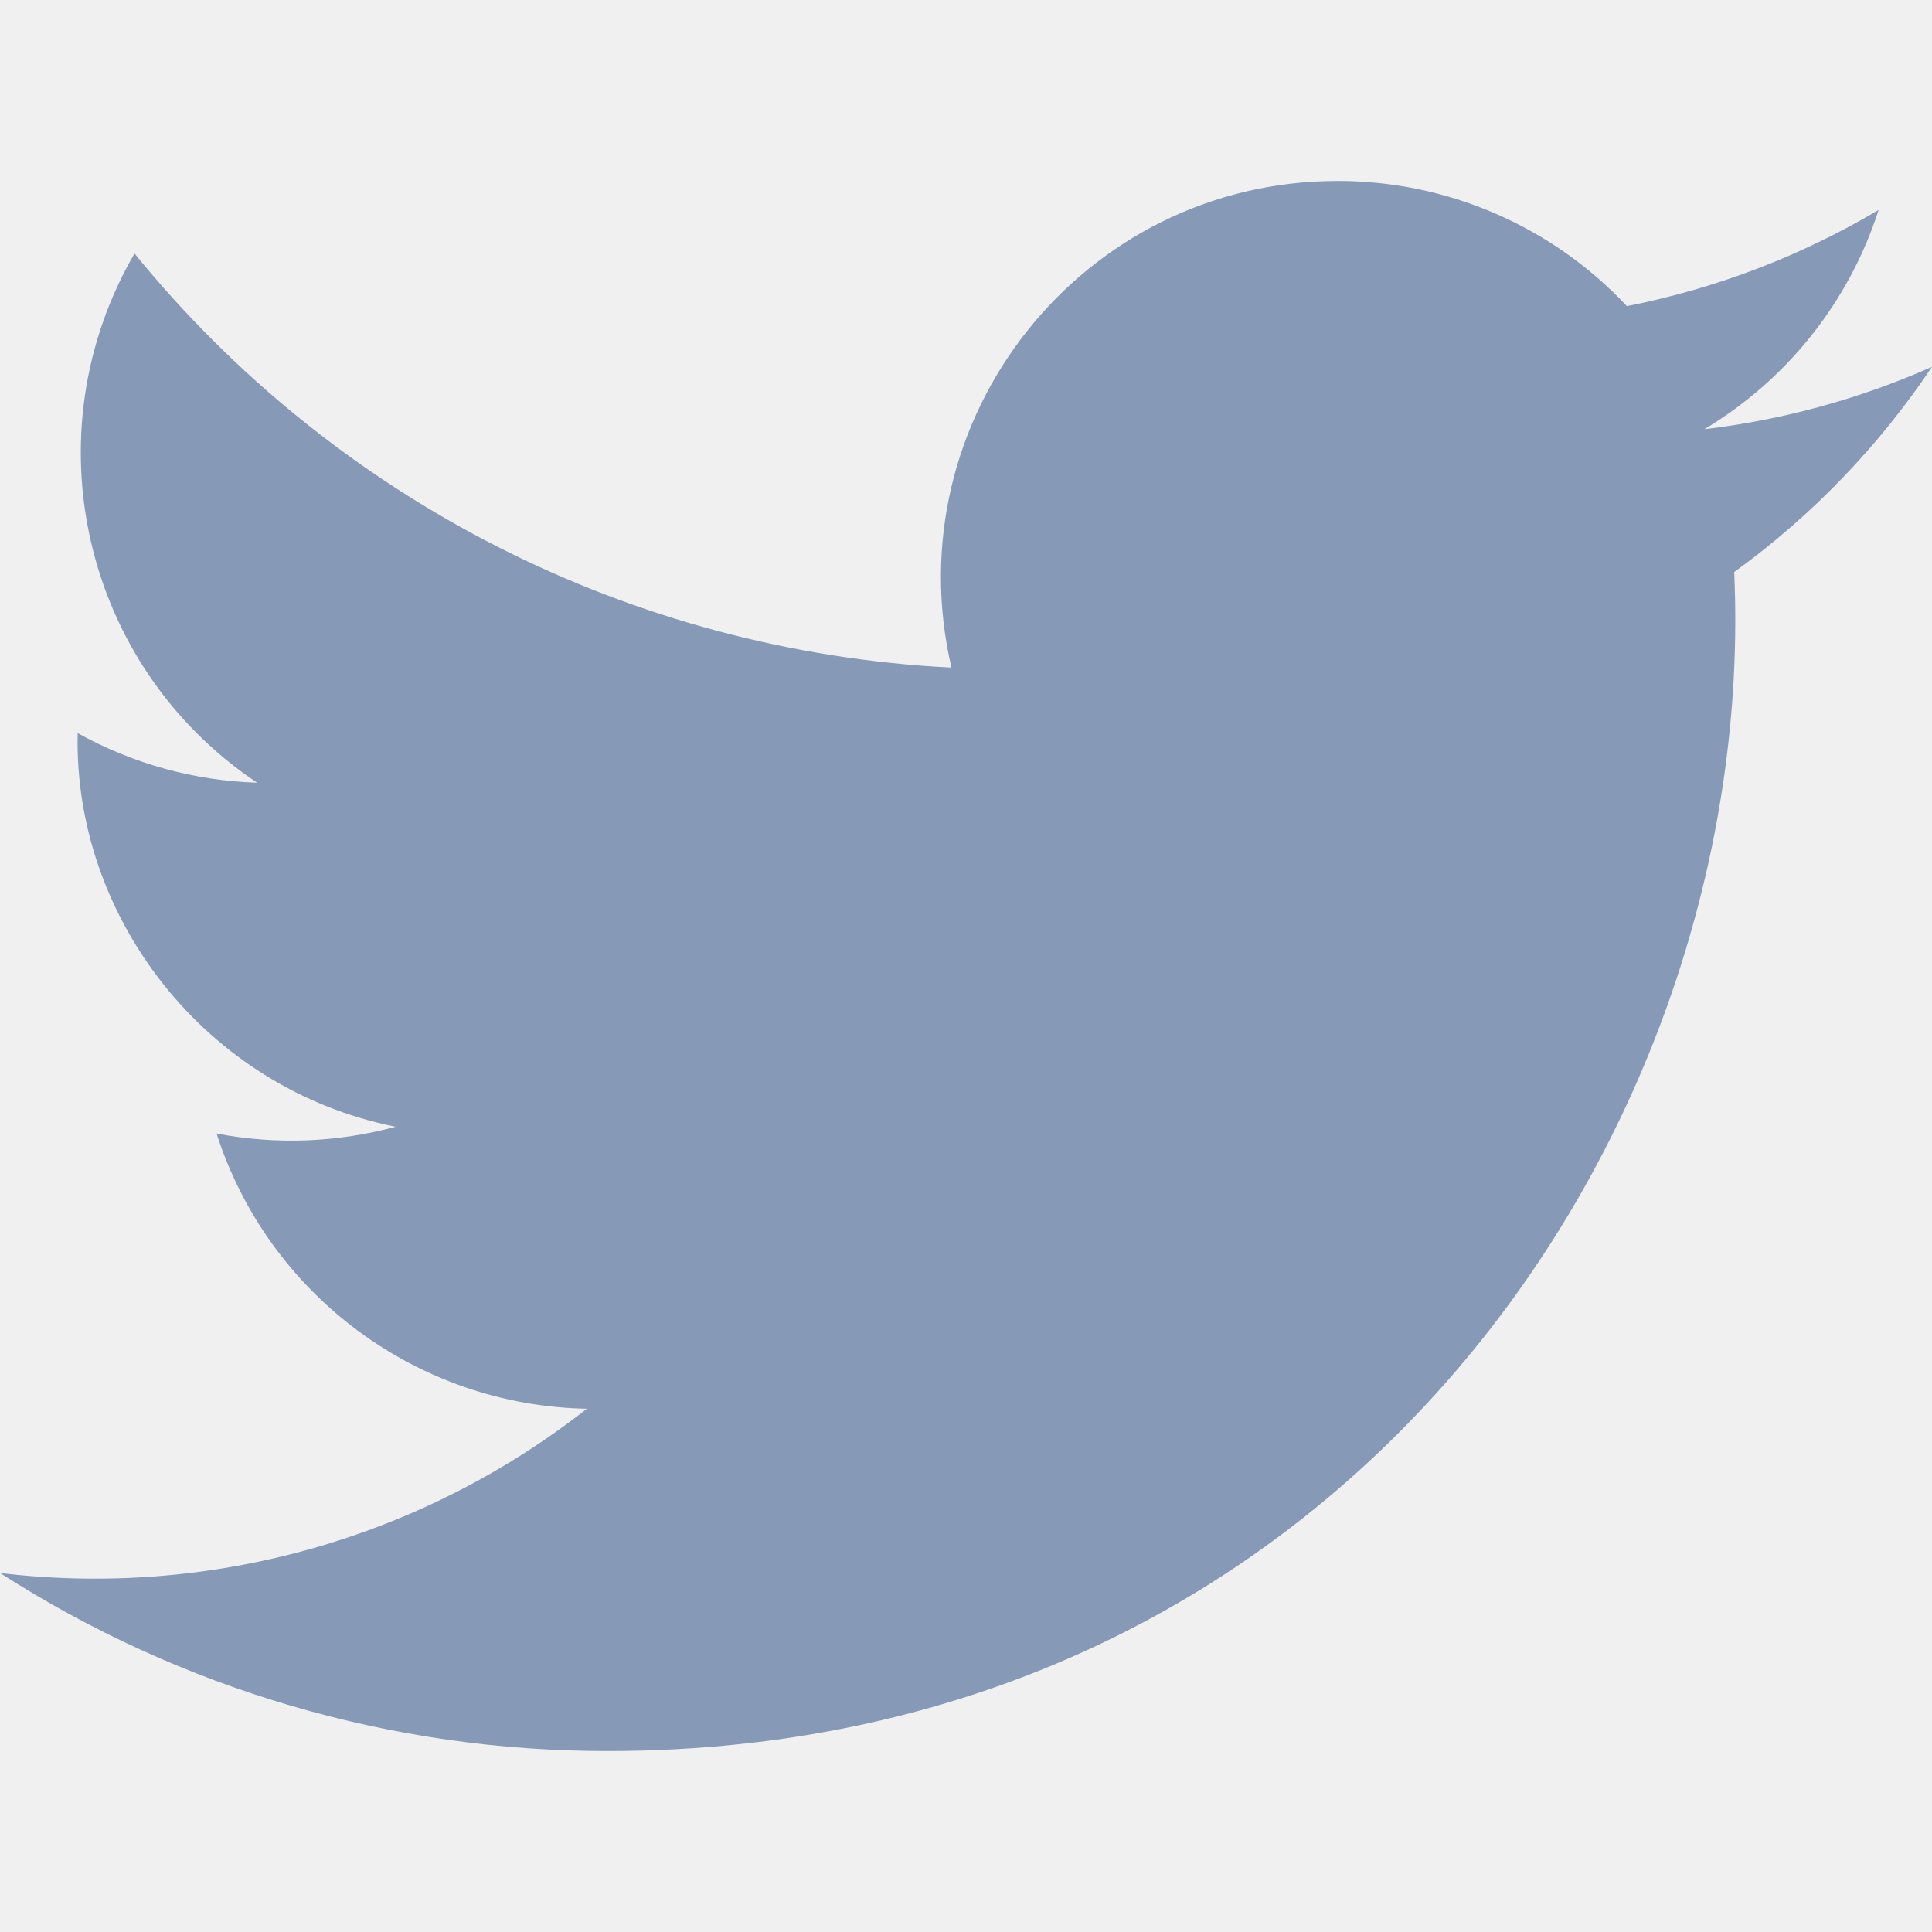
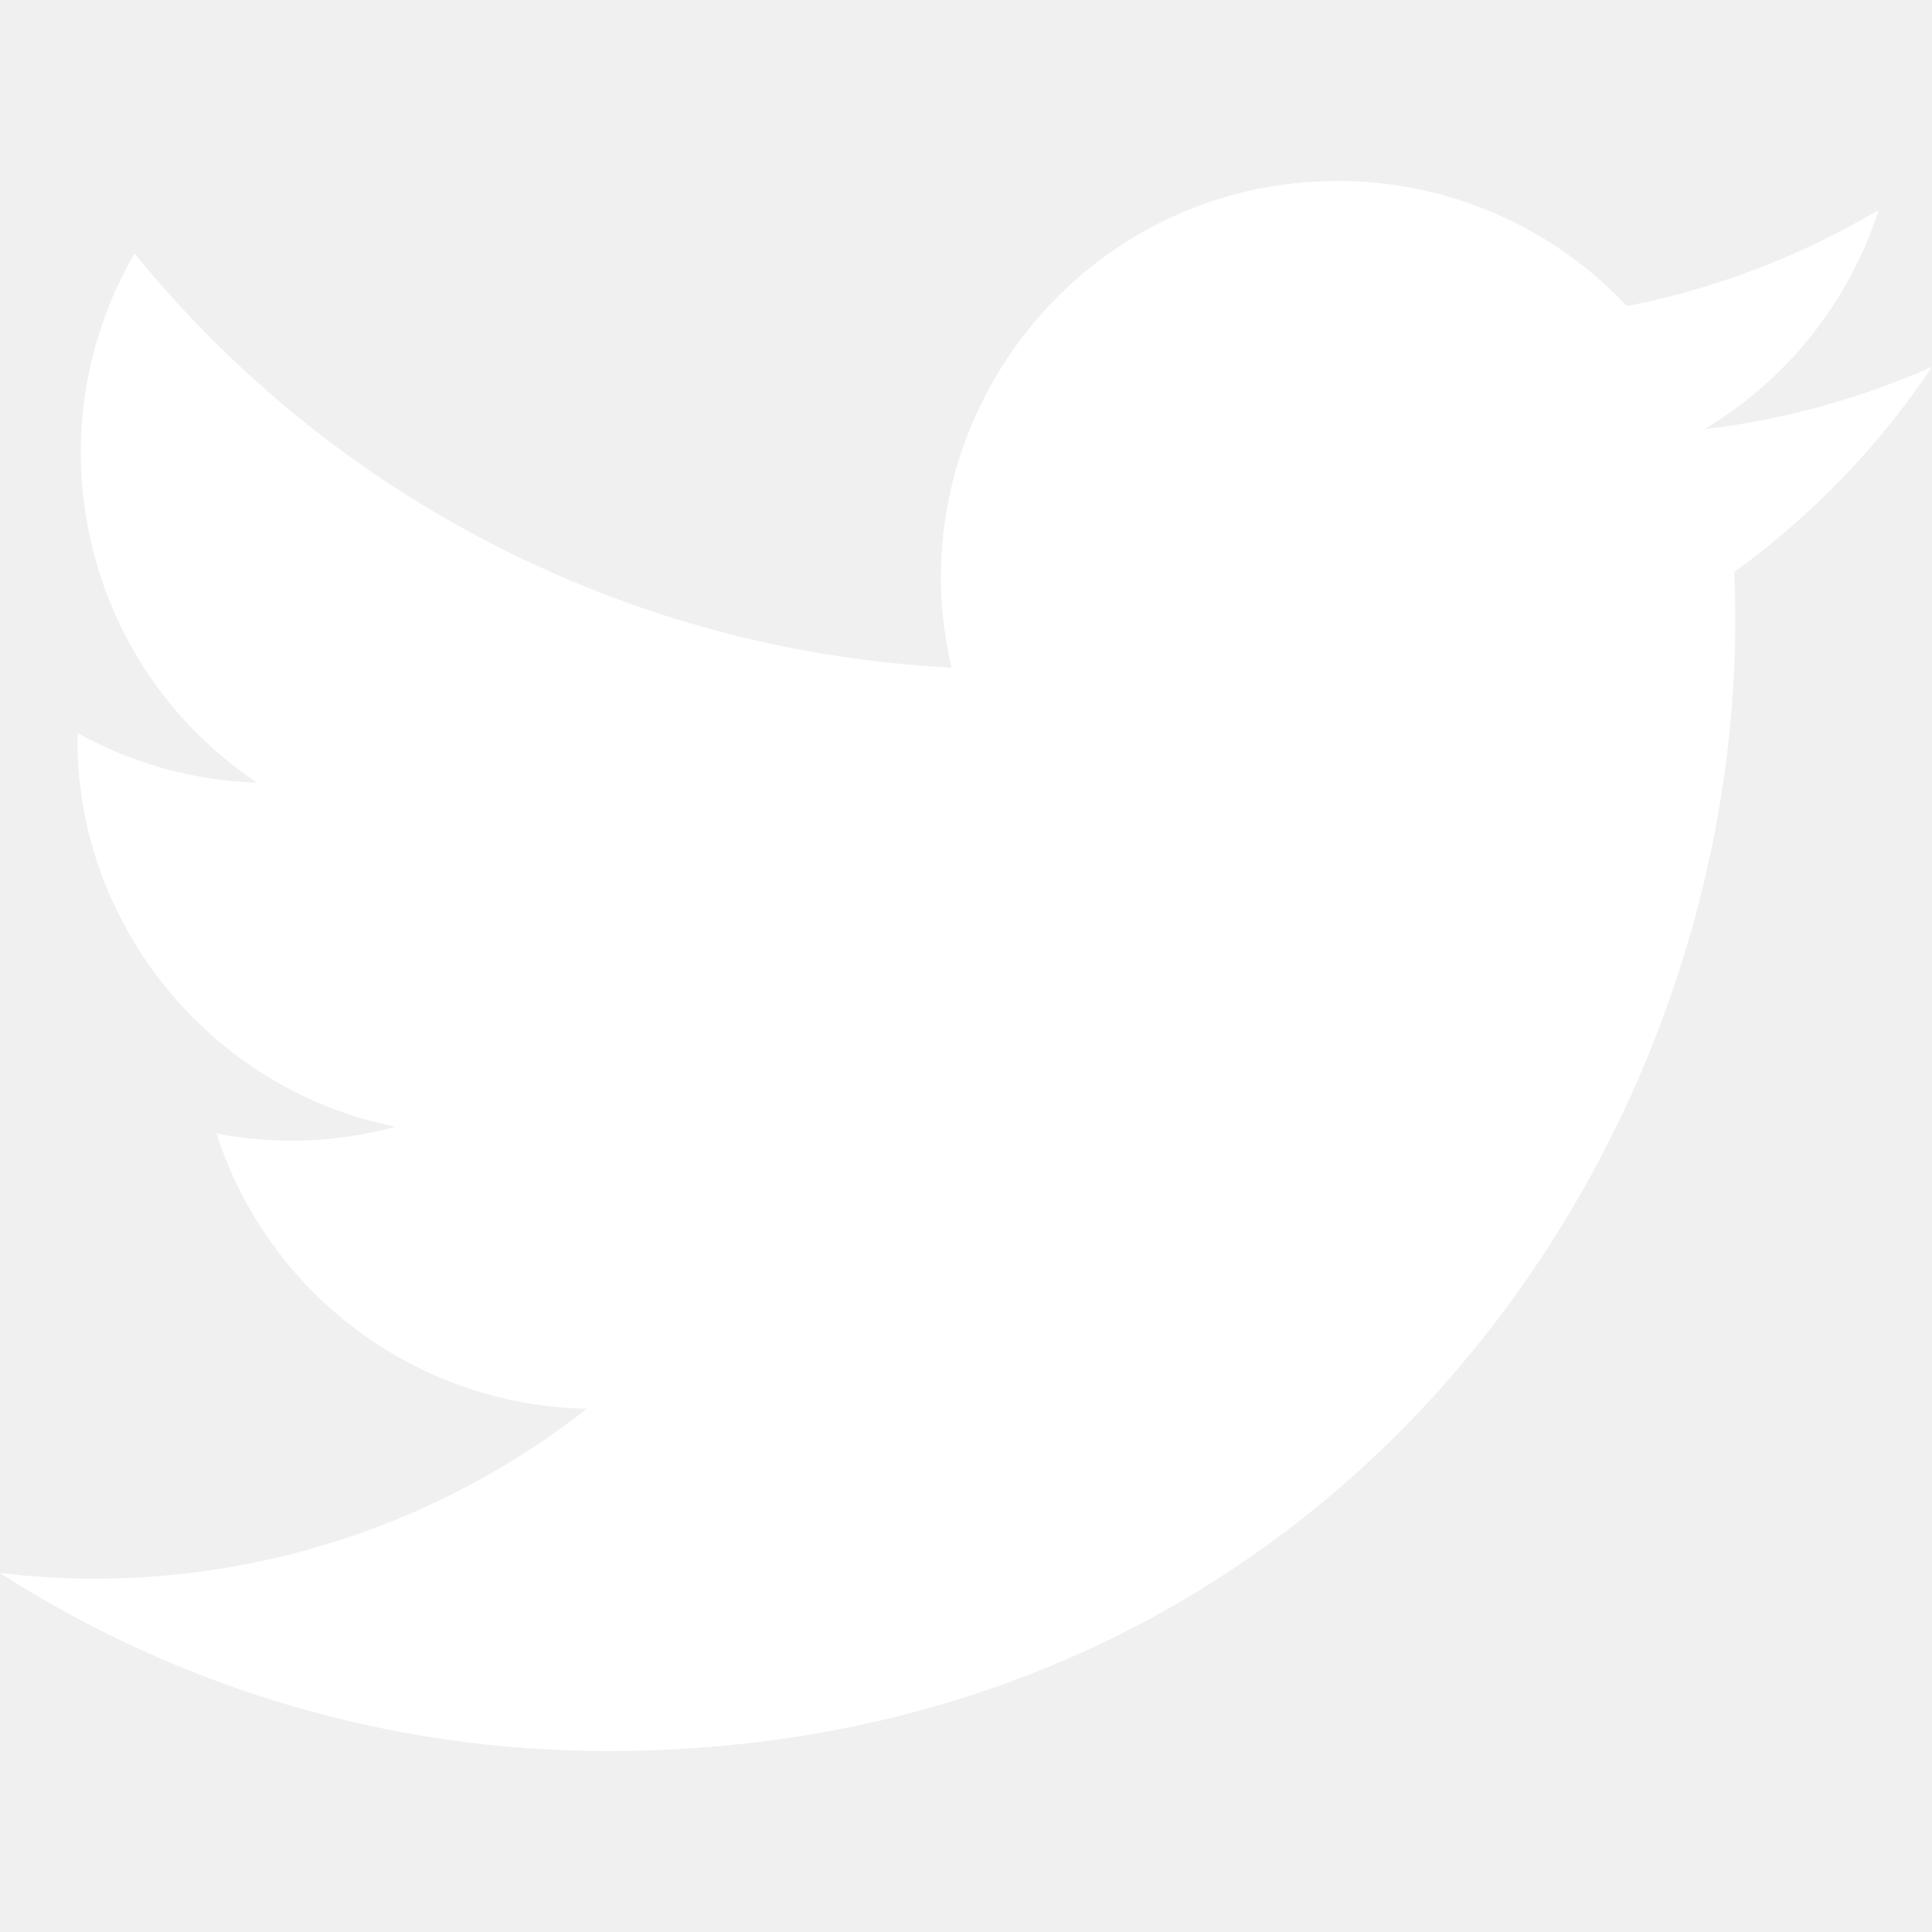
- <svg xmlns="http://www.w3.org/2000/svg" width="24" height="24" viewBox="0 0 24 24" fill="none">
+ <svg xmlns="http://www.w3.org/2000/svg" width="24" height="24" viewBox="0 0 24 24" fill="#ffffff">
  <g clip-path="url(#clip0)">
-     <path d="M24 4.557a9.83 9.83 0 01-2.828.775 4.932 4.932 0 002.165-2.724 9.864 9.864 0 01-3.127 1.195 4.916 4.916 0 00-3.594-1.555c-3.179 0-5.515 2.966-4.797 6.045A13.978 13.978 0 011.671 3.149a4.93 4.93 0 001.523 6.574 4.903 4.903 0 01-2.229-.616c-.054 2.281 1.581 4.415 3.949 4.89a4.935 4.935 0 01-2.224.084 4.928 4.928 0 004.6 3.419A9.9 9.9 0 010 19.54a13.94 13.94 0 007.548 2.212c9.142 0 14.307-7.721 13.995-14.646A10.025 10.025 0 0024 4.557z" fill="#869AB8" />
+     <path d="M24 4.557a9.83 9.83 0 01-2.828.775 4.932 4.932 0 002.165-2.724 9.864 9.864 0 01-3.127 1.195 4.916 4.916 0 00-3.594-1.555c-3.179 0-5.515 2.966-4.797 6.045A13.978 13.978 0 011.671 3.149a4.93 4.93 0 001.523 6.574 4.903 4.903 0 01-2.229-.616c-.054 2.281 1.581 4.415 3.949 4.89a4.935 4.935 0 01-2.224.084 4.928 4.928 0 004.6 3.419A9.9 9.9 0 010 19.54a13.94 13.94 0 007.548 2.212c9.142 0 14.307-7.721 13.995-14.646A10.025 10.025 0 0024 4.557z" fill="#ffffff" />
  </g>
  <defs>
    <clipPath id="clip0">
-       <path fill="#fff" d="M0 0h24v24H0z" />
+       <path fill="#ffffff" d="M0 0h24v24H0z" />
    </clipPath>
  </defs>
</svg>
